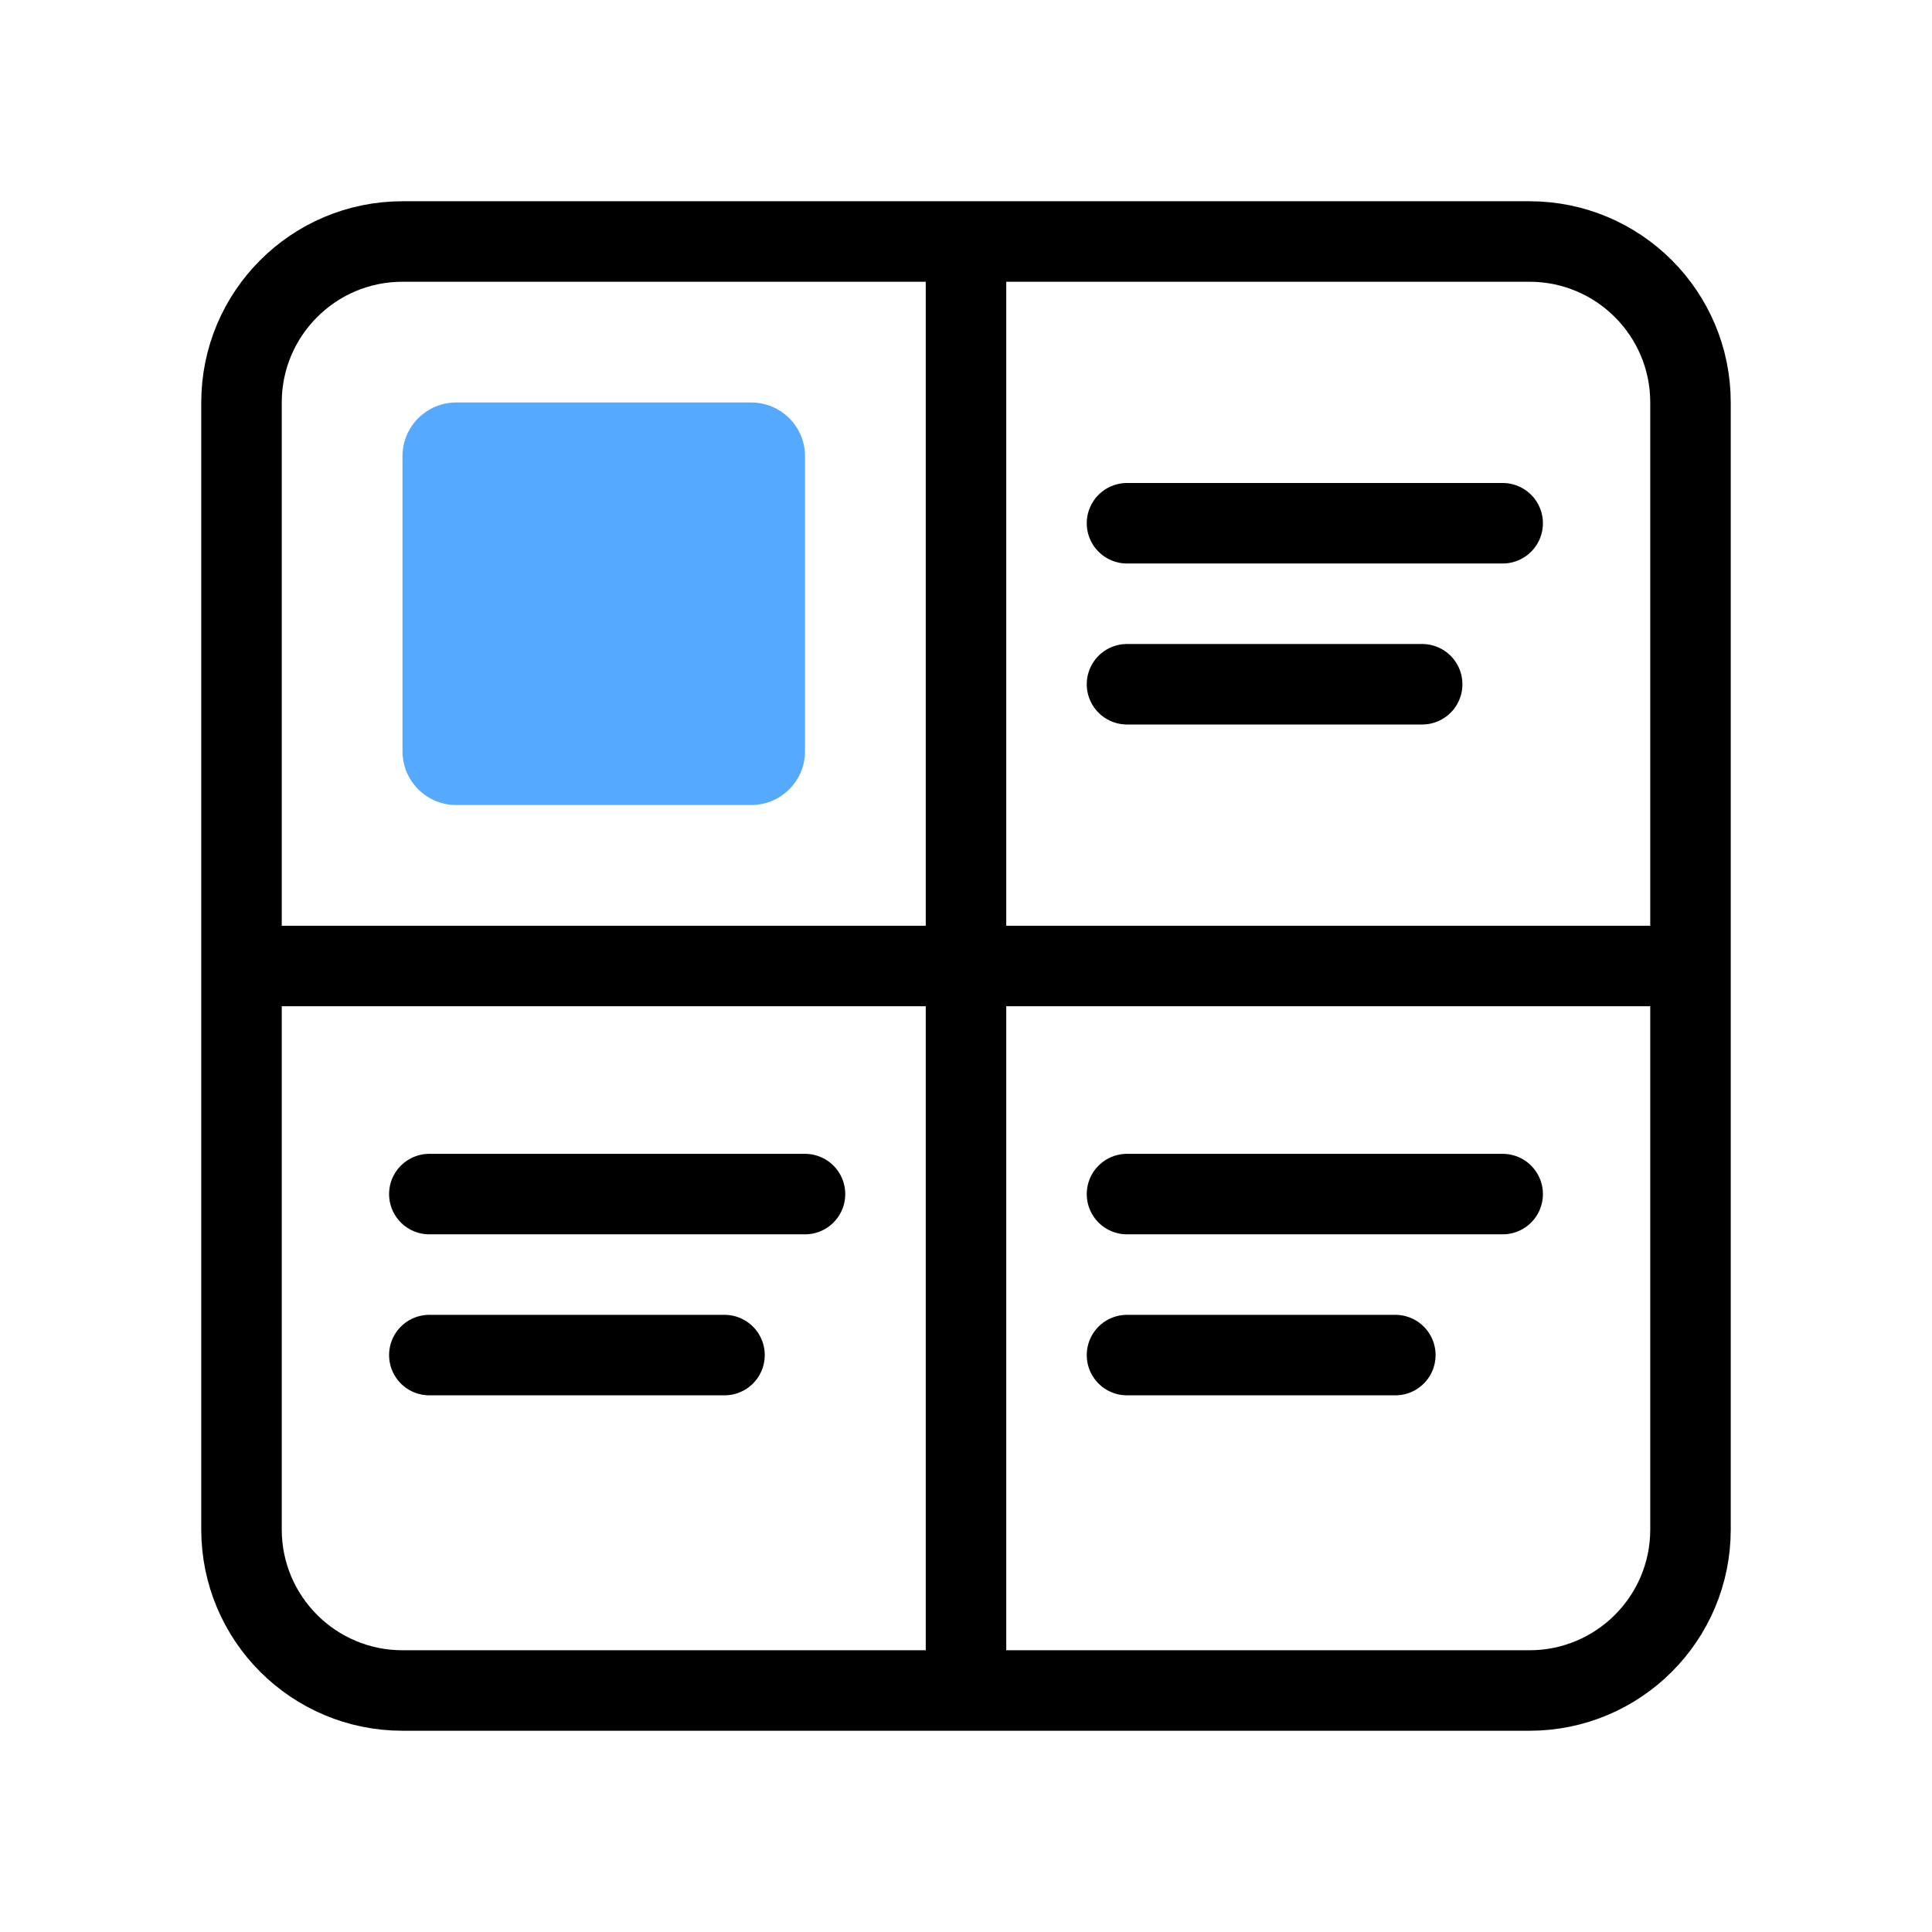
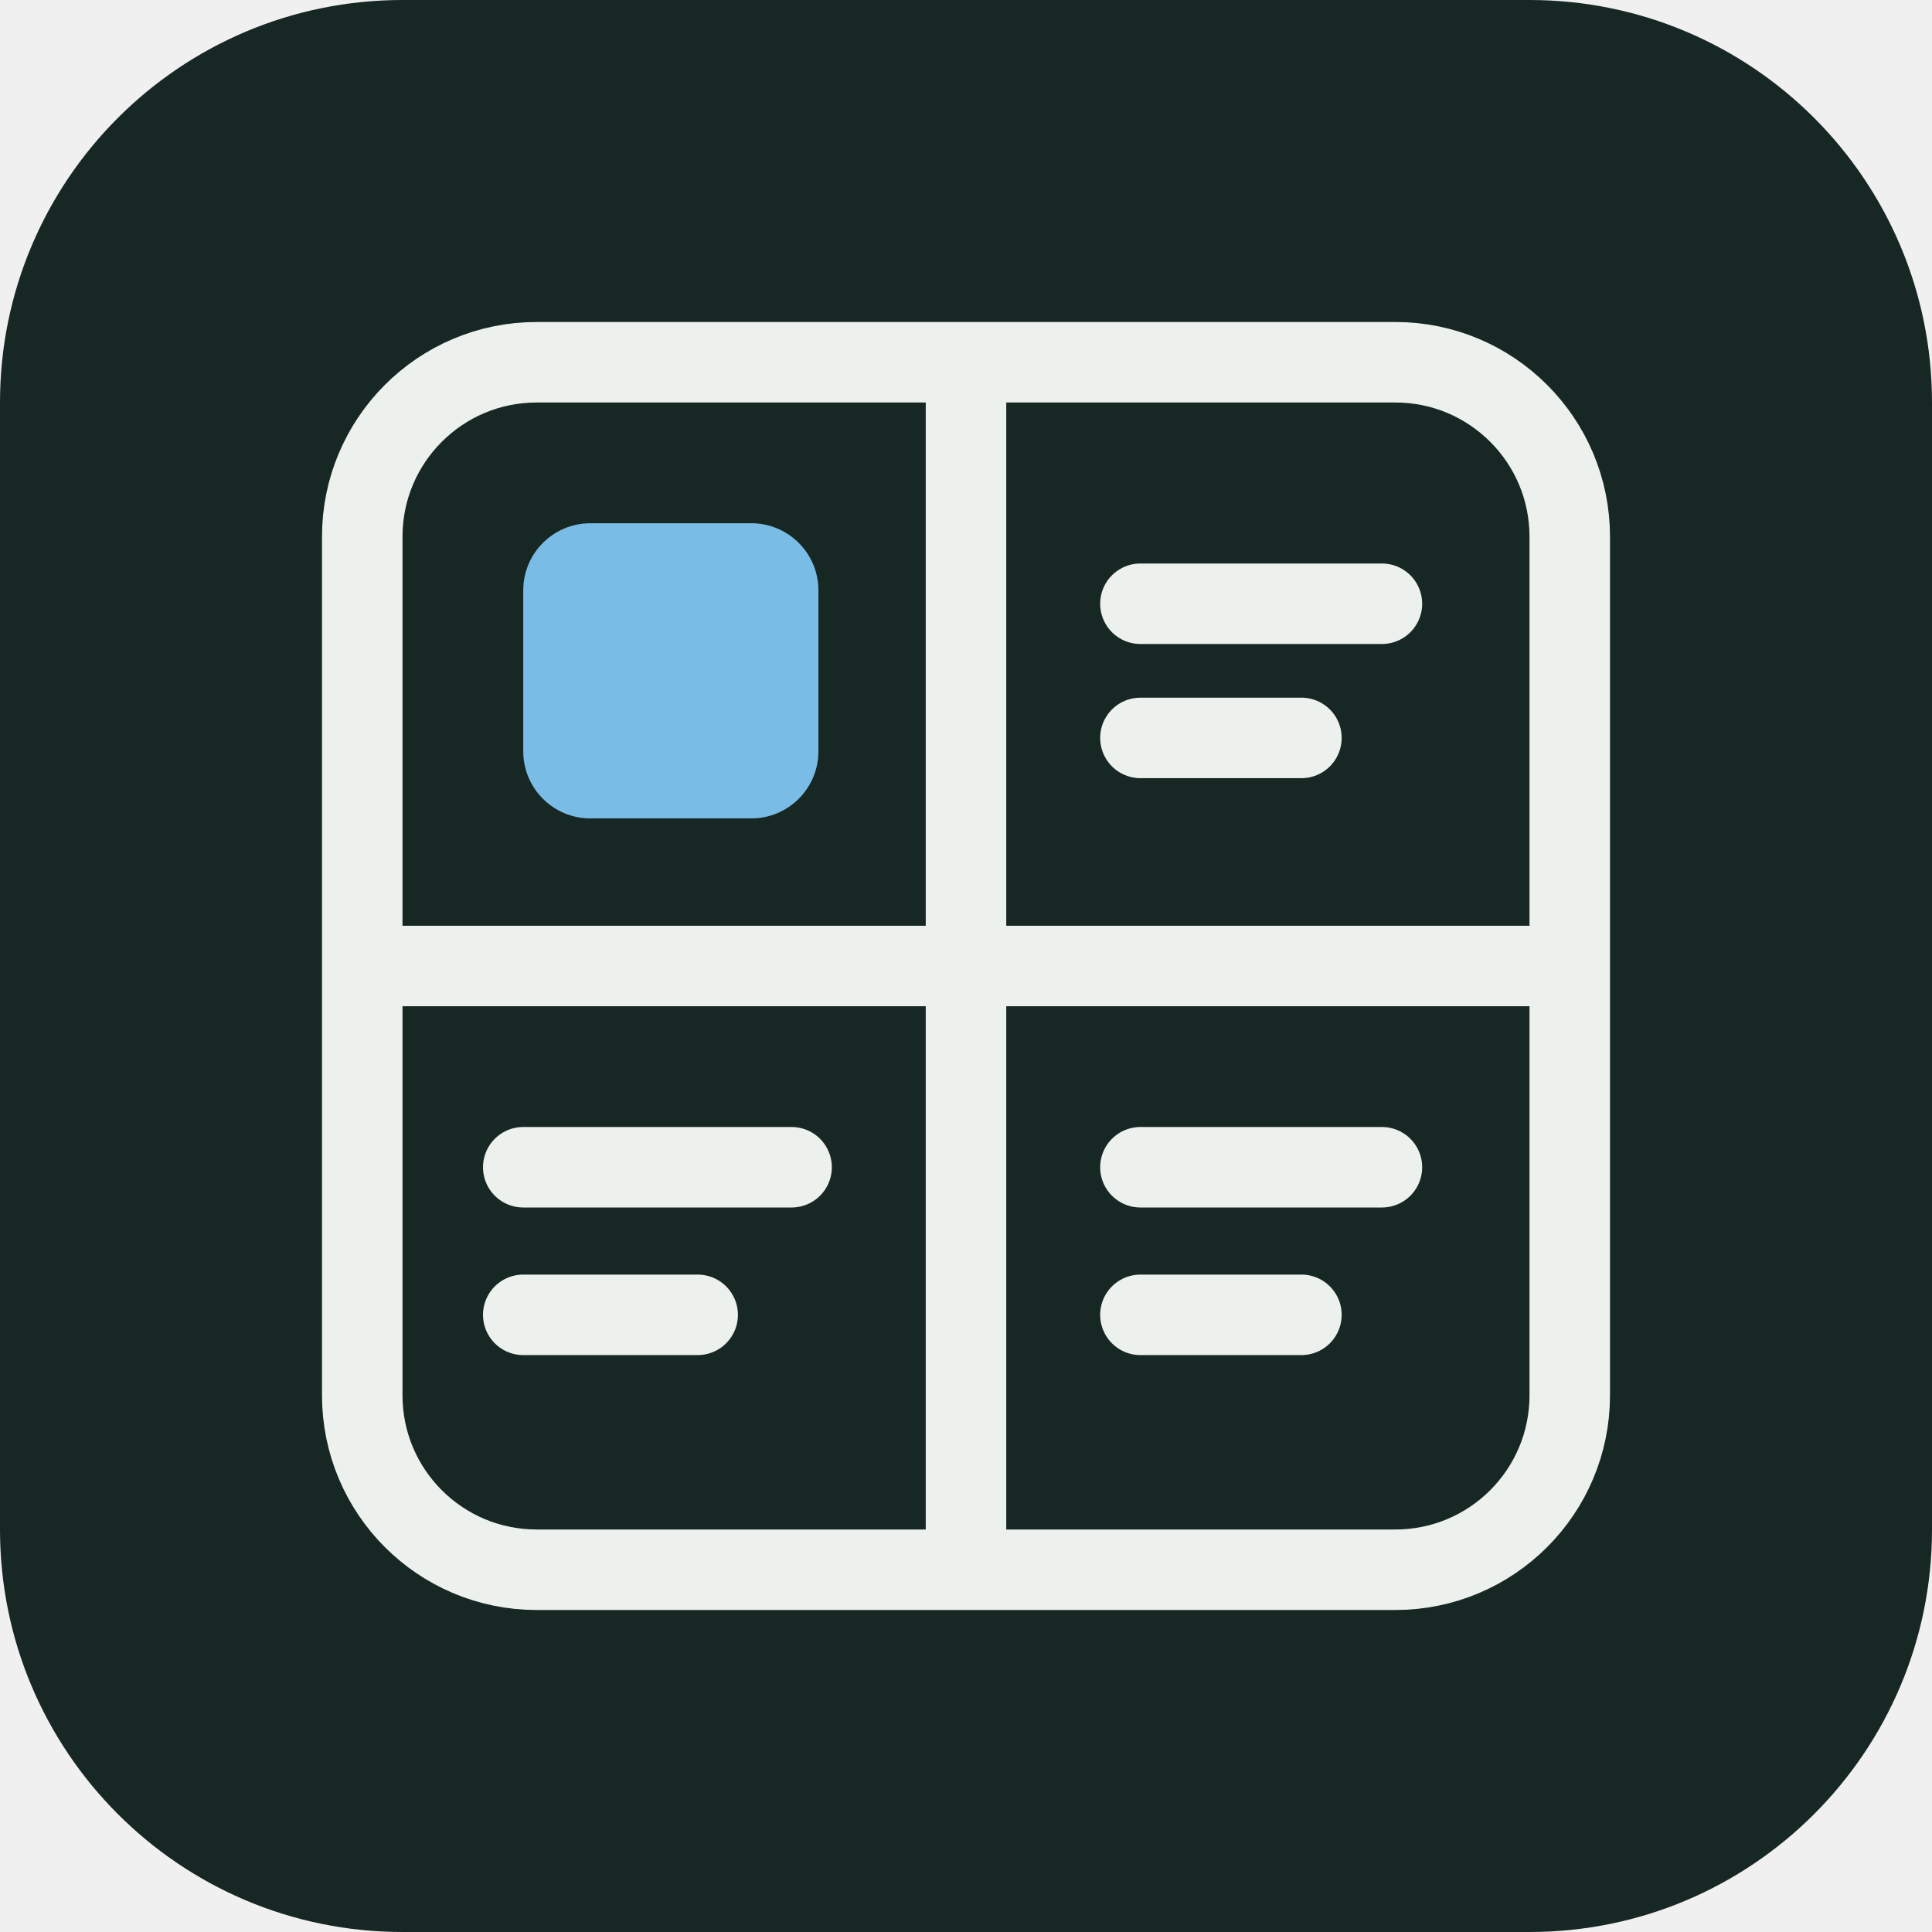
- <svg xmlns="http://www.w3.org/2000/svg" width="144" height="144" viewBox="0 0 144 144">
-   <rect width="144" height="144" fill="white" />
-   <rect x="18" y="18" width="108" height="108" rx="12" fill="white" stroke="black" stroke-width="6" />
-   <path d="M72 20V124M20 72H124" stroke="black" stroke-width="6" />
-   <rect x="30" y="30" width="30" height="30" rx="4" fill="#55aaff" />
-   <path d="M84 39H112M84 51H106M32 89H60M32 101H54M84 89H112M84 101H104" stroke="black" stroke-width="6" stroke-linecap="round" />
+ <svg xmlns="http://www.w3.org/2000/svg" width="144" height="144" viewBox="0 0 144 144" role="img">
+   <rect width="144" height="144" rx="30" fill="#172723" />
+   <rect x="27" y="27" width="90" height="90" rx="13" fill="none" stroke="#edf1ed" stroke-width="6" stroke-linejoin="round" stroke-linecap="round" />
+   <path fill="none" stroke="#edf1ed" stroke-width="6" stroke-linejoin="round" stroke-linecap="round" d="M72 29V115M29 72H115" />
+   <rect x="39" y="39" width="22" height="22" rx="5" fill="#79bce6" />
+   <path fill="none" stroke="#edf1ed" stroke-width="6" stroke-linejoin="round" stroke-linecap="round" d="M85 45H103M85 55H97M39 87H59M39 98H52M85 87H103M85 98H97" />
</svg>
